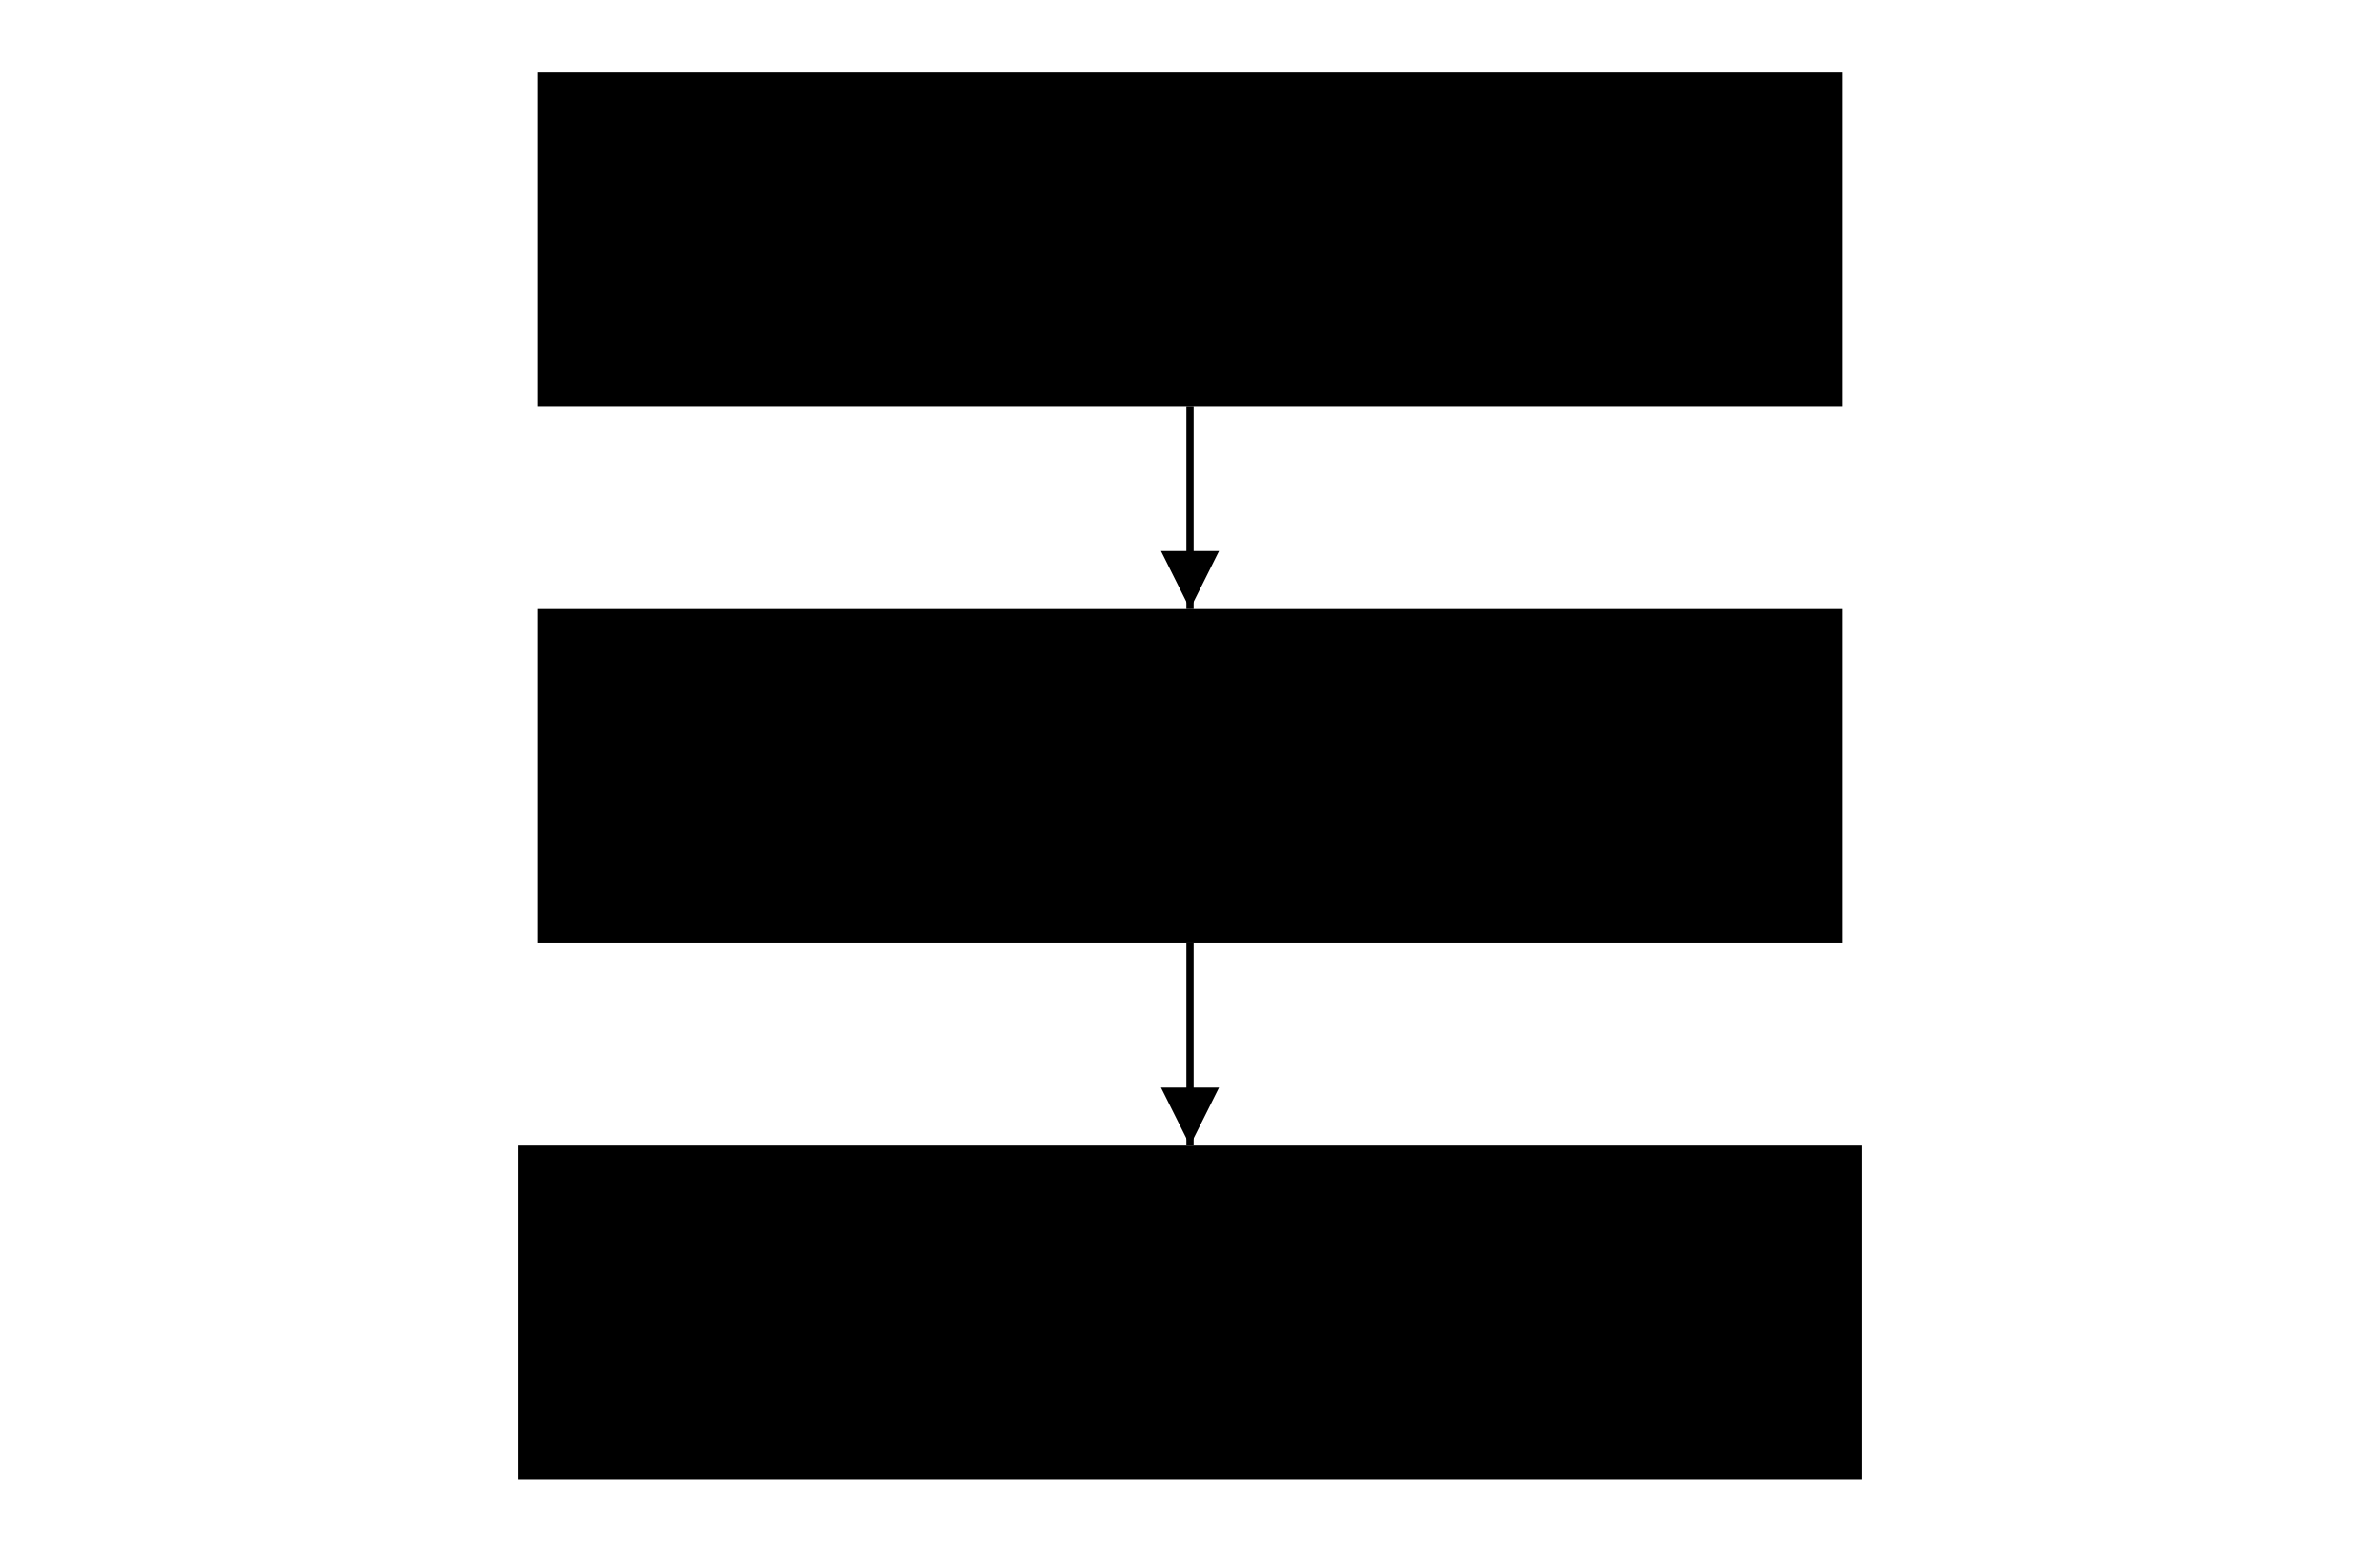
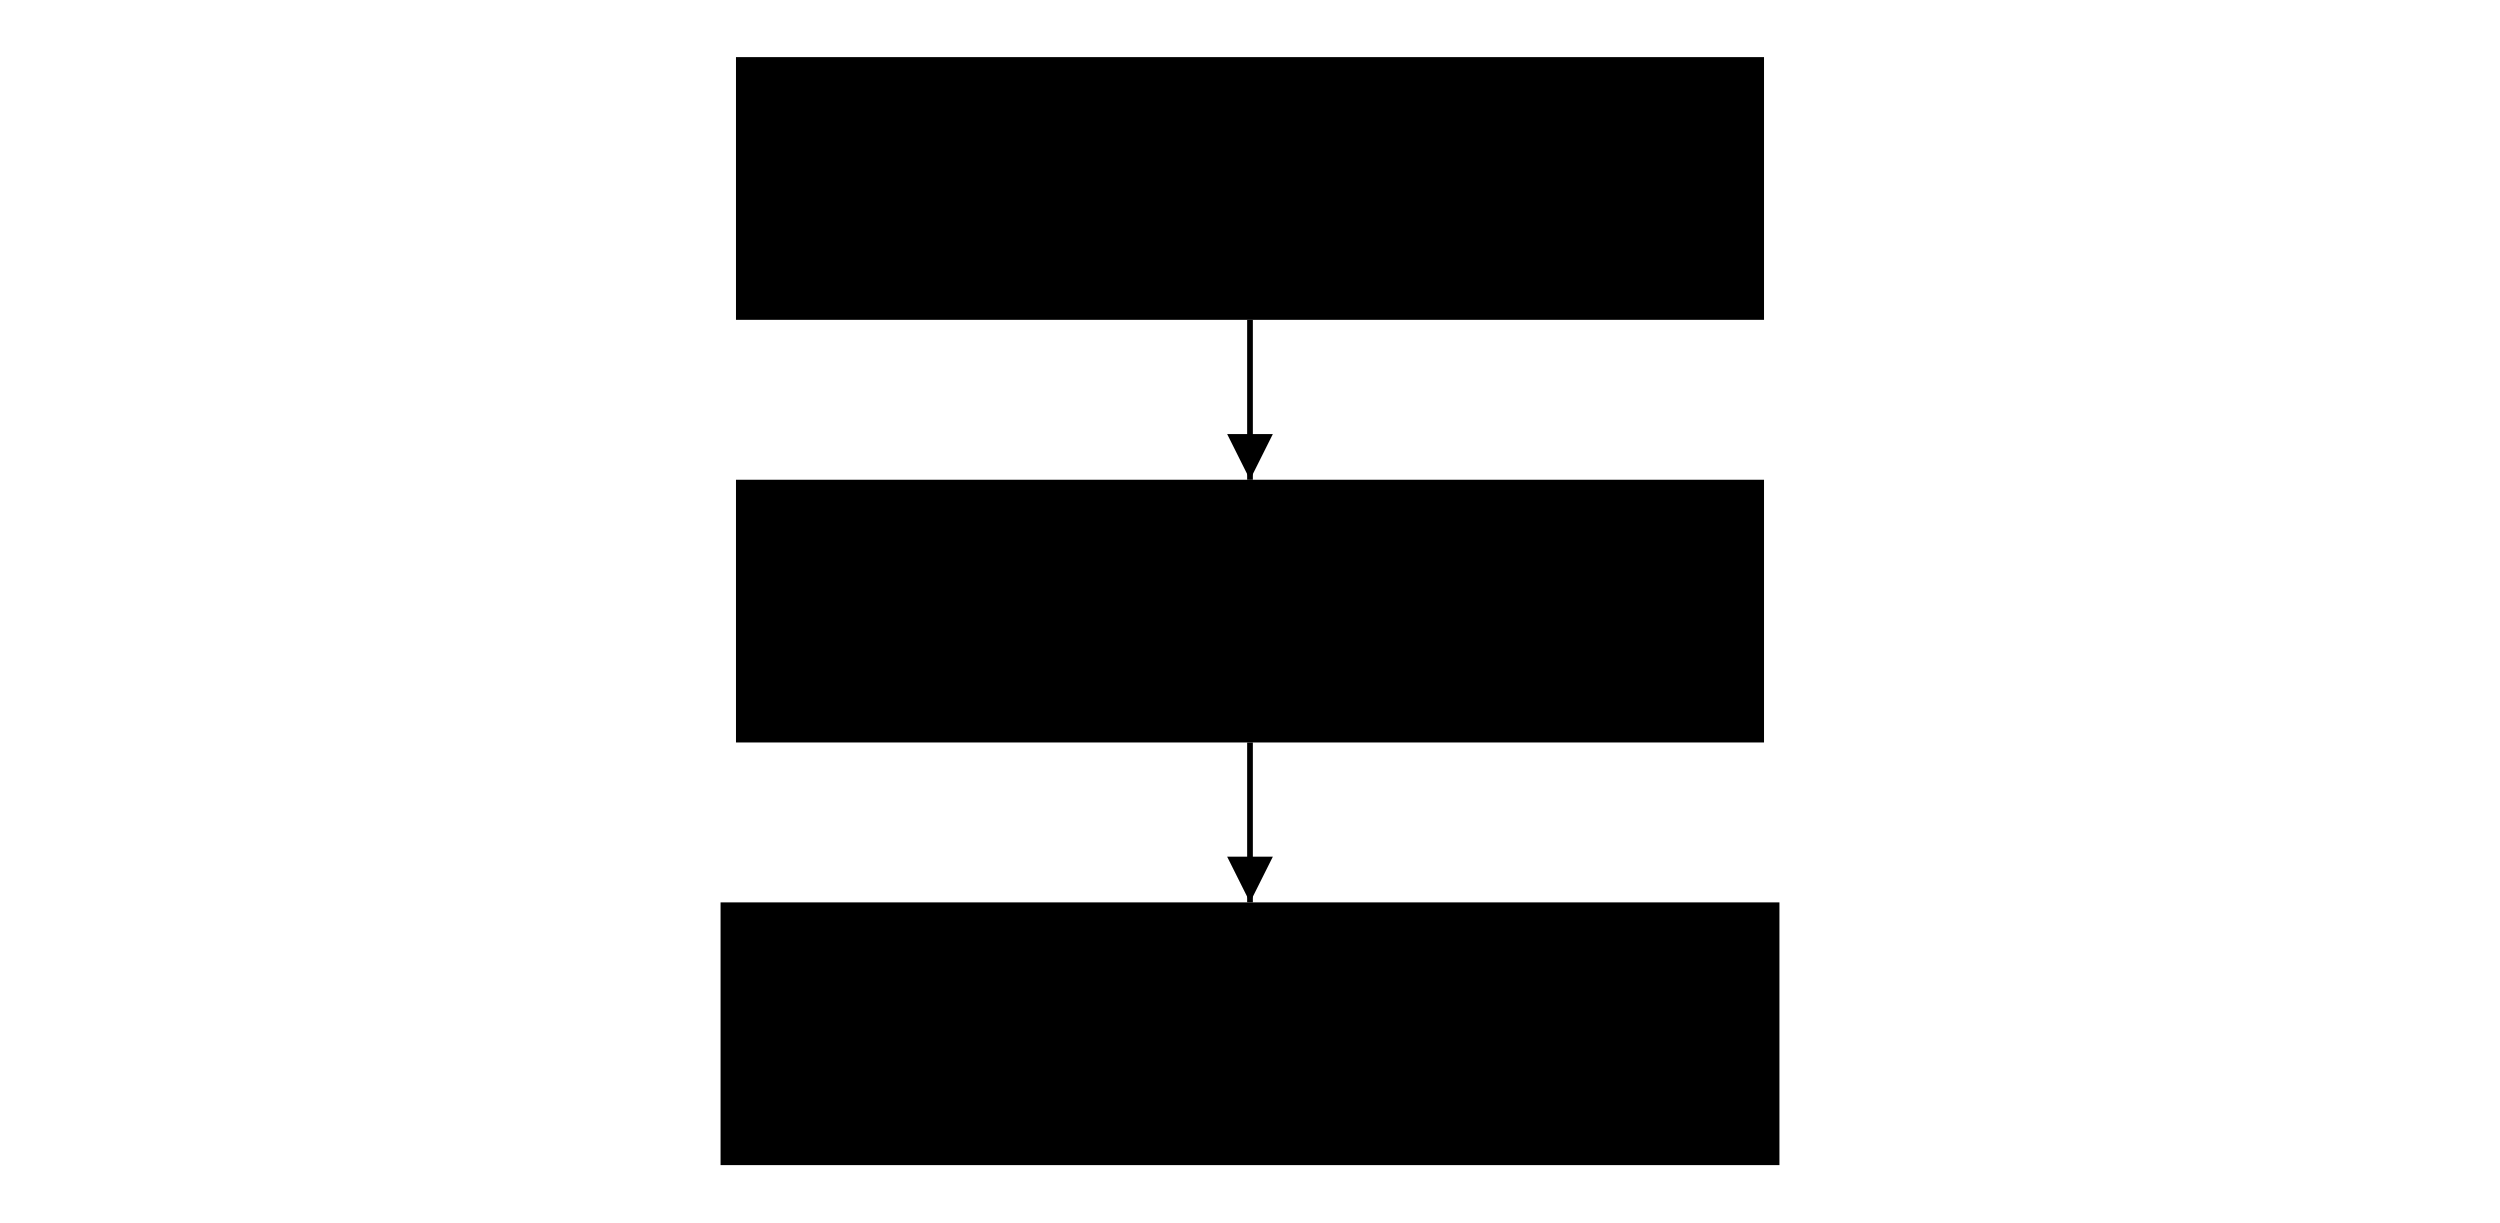
- <svg xmlns="http://www.w3.org/2000/svg" width="540" height="352" viewBox="-10 -10 205.4 214">
+ <svg xmlns="http://www.w3.org/2000/svg" width="720" height="352" viewBox="-10 -10 205.4 214">
  <defs>
    <marker id="wdoc-arrow" viewBox="0 0 10 10" refX="10" refY="5" markerWidth="8" markerHeight="8" orient="auto-start-reverse">
      <path d="M 0 0 L 10 5 L 0 10 z" fill="currentColor" />
    </marker>
  </defs>
  <g transform="translate(2.7 0)">
    <rect class="wdoc-process" x="0" y="0" width="180" height="46" id="check" />
    <text class="wdoc-shape-text" x="90" y="23" font-size="14" text-anchor="middle" dominant-baseline="middle">
      <tspan x="90" dy="0em">1. Dry-run with check</tspan>
    </text>
  </g>
  <g transform="translate(2.7 74)">
    <rect class="wdoc-process" x="0" y="0" width="180" height="46" id="apply" />
    <text class="wdoc-shape-text" x="90" y="23" font-size="14" text-anchor="middle" dominant-baseline="middle">
      <tspan x="90" dy="0em">2. Apply to converge</tspan>
    </text>
  </g>
  <g transform="translate(0 148)">
    <rect class="wdoc-process" x="0" y="0" width="185.4" height="46" id="confirm" />
    <text class="wdoc-shape-text" x="92.7" y="23" font-size="14" text-anchor="middle" dominant-baseline="middle">
      <tspan x="92.7" dy="-0.6em">3. Confirm</tspan>
      <tspan x="92.7" dy="1.2em">idempotence</tspan>
    </text>
  </g>
  <polyline points="92.7,46 92.7,74" fill="none" stroke="currentColor" marker-end="url(#wdoc-arrow)" data-kind="flow" />
  <text class="wdoc-edge-label" x="88.7" y="60" text-anchor="middle" dominant-baseline="middle" font-size="11" />
  <polyline points="92.7,120 92.7,148" fill="none" stroke="currentColor" marker-end="url(#wdoc-arrow)" data-kind="flow" />
  <text class="wdoc-edge-label" x="88.7" y="134" text-anchor="middle" dominant-baseline="middle" font-size="11" />
</svg>
